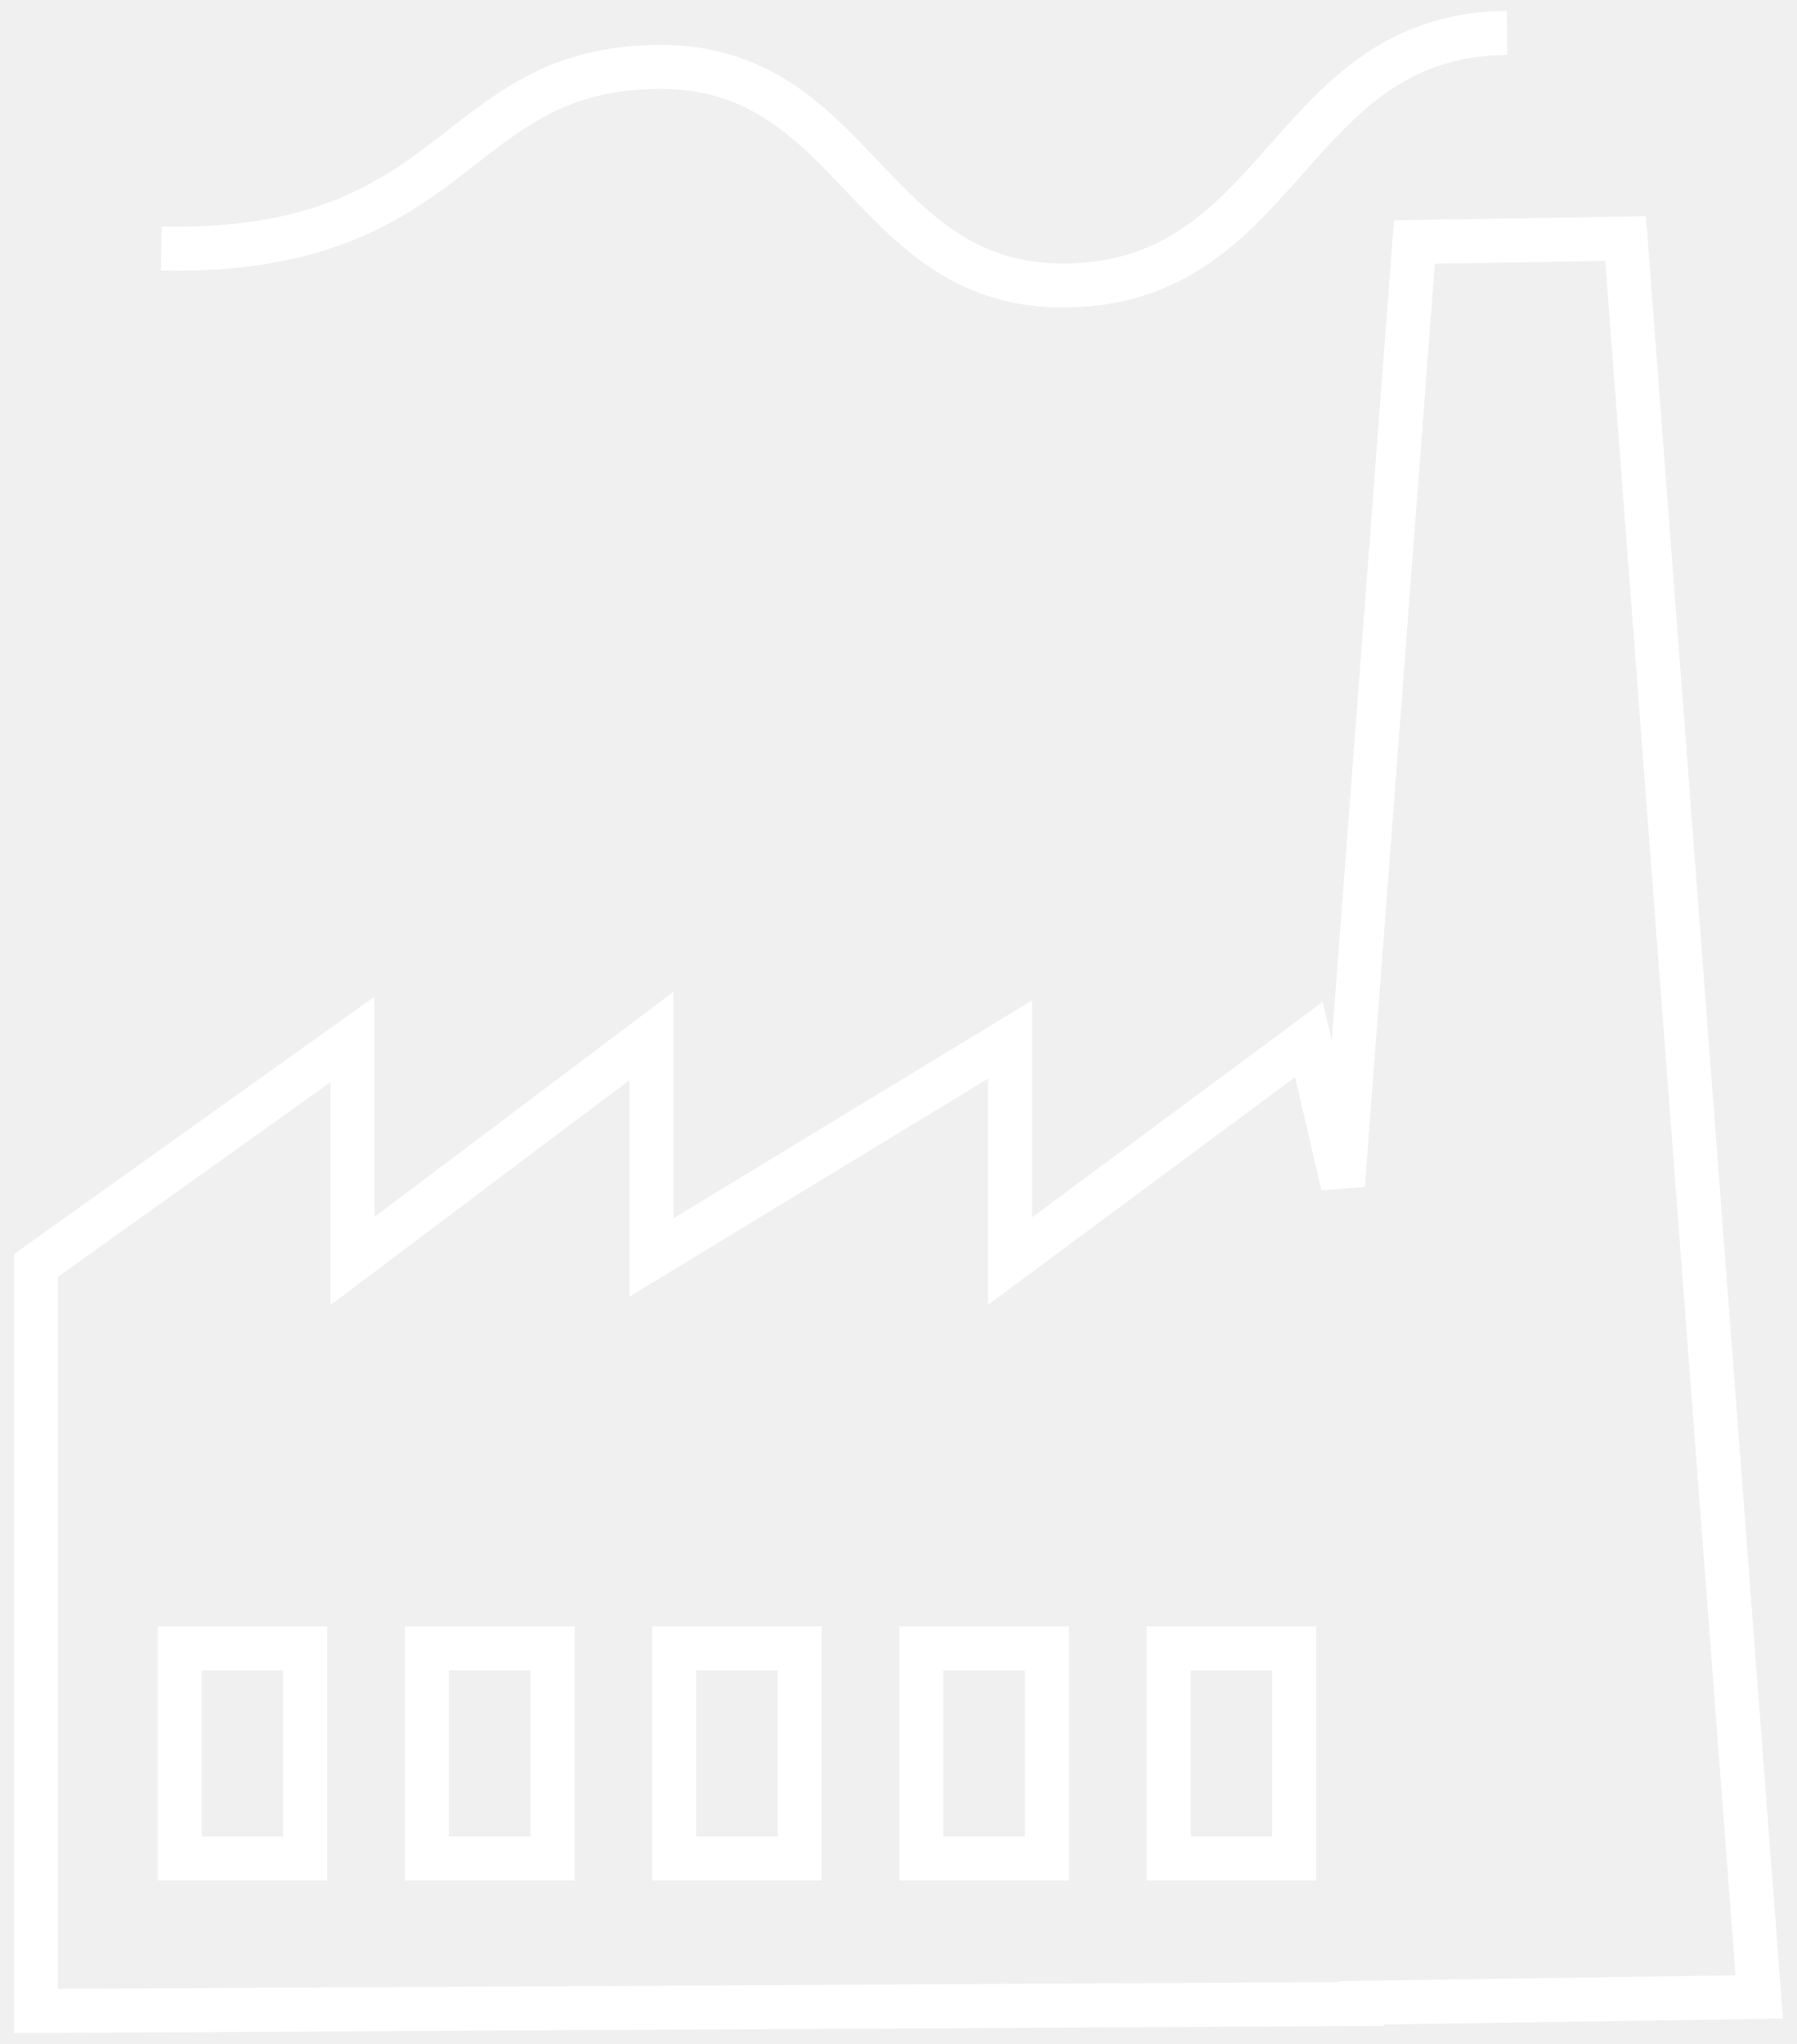
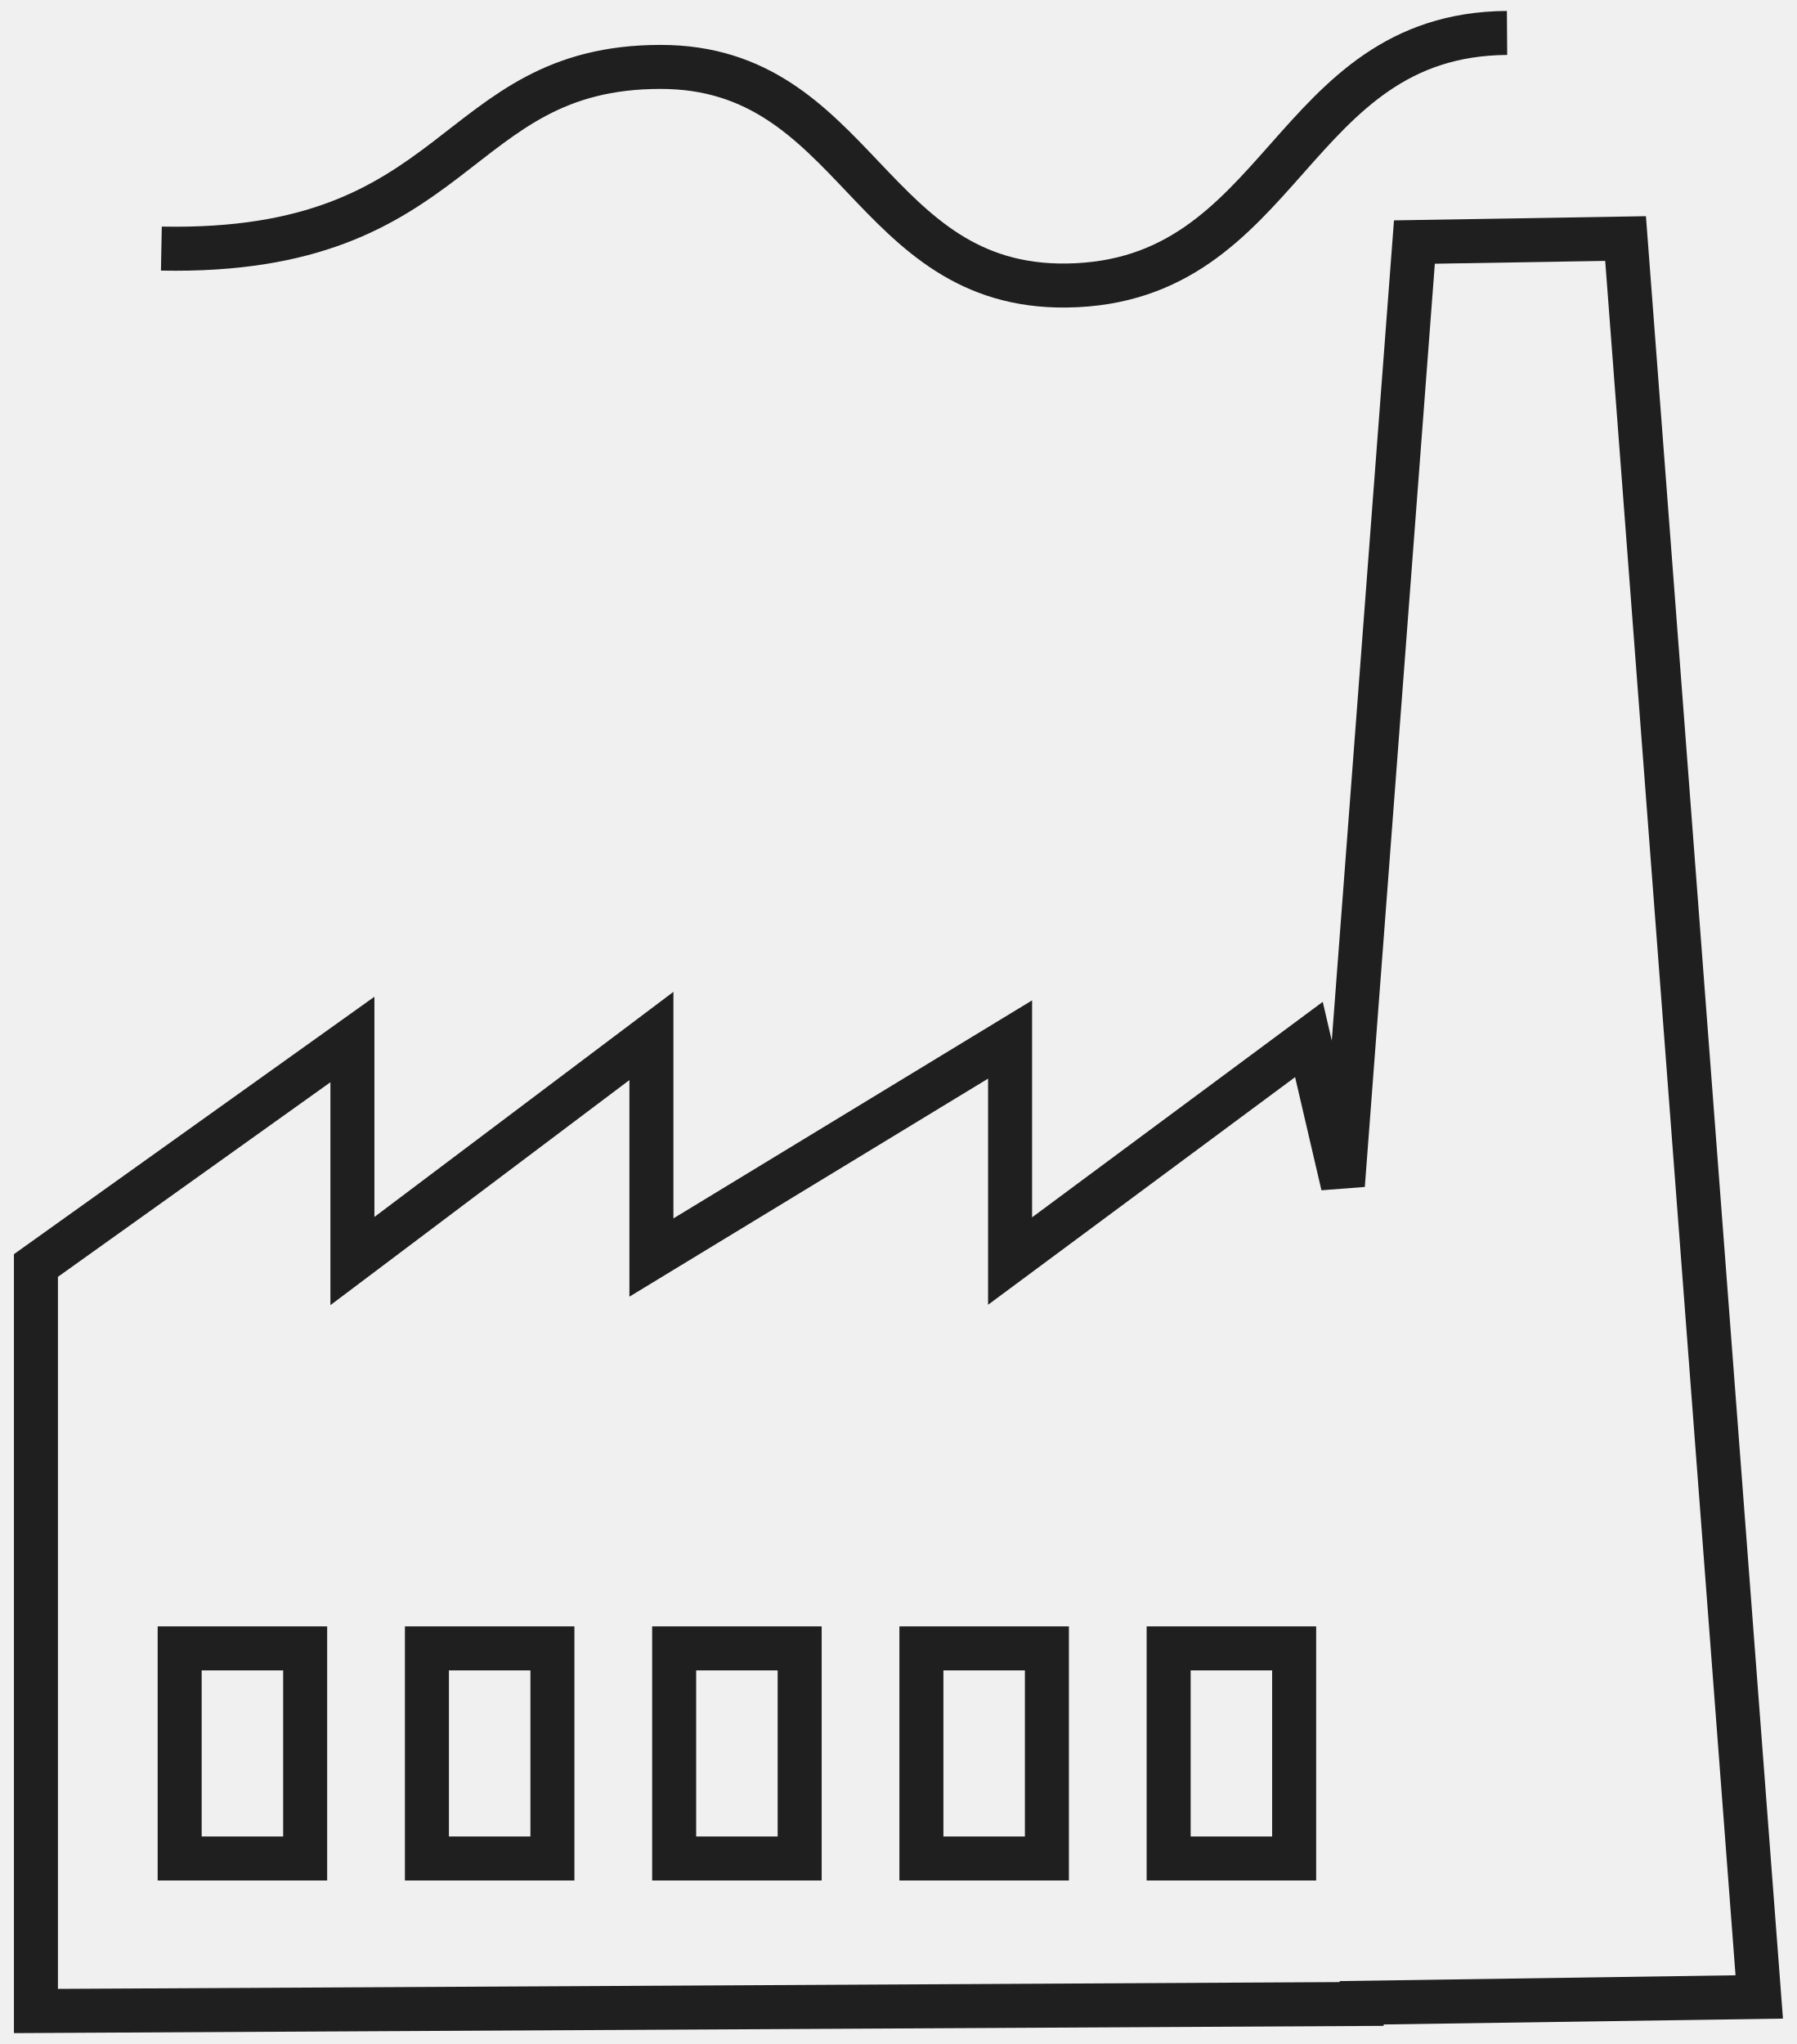
<svg xmlns="http://www.w3.org/2000/svg" width="109px" height="124px" viewBox="0 0 109 124" version="1.1">
  <defs />
  <g id="Page-1" stroke="none" stroke-width="1" fill="none" fill-rule="evenodd">
-     <g id="Artboard-1" transform="translate(-1926, -312)" stroke="#FFFFFF" stroke-width="2.67">
+     <g id="Artboard-dark" transform="translate(-1926, -312)" stroke="#1F1F1F" stroke-width="2.67">
      <g id="Továrna" transform="translate(1927.9, 314)">
        <path d="M80.71,119.499 L80.71,119.572 L0.28,119.998 L0.28,74.772 L19.48,61.061 L19.48,74.502 L37.62,60.847 L37.62,74.289 L59.38,61.061 L59.38,74.502 L77.51,61.061 L79.57,69.906 L83.91,12.684 L96.72,12.471 L104.83,119.145 L80.71,119.499 L80.71,119.499 Z" id="Shape" />
        <path d="M7.89,13.081 C26.26,13.439 25.37,2.059 38.18,2.059 C50.1,2.059 50.81,15.483 62.82,15.321 C76.08,15.142 76.26,0.088 89.53,-0.002" id="Shape" />
        <rect id="Rectangle-path" x="9" y="98" width="7.614" height="12.746" />
        <rect id="Rectangle-path" x="24" y="98" width="7.614" height="12.746" />
        <rect id="Rectangle-path" x="39" y="98" width="7.614" height="12.746" />
        <rect id="Rectangle-path" x="54" y="98" width="7.614" height="12.746" />
        <rect id="Rectangle-path" x="69" y="98" width="7.614" height="12.746" />
      </g>
    </g>
  </g>
</svg>
